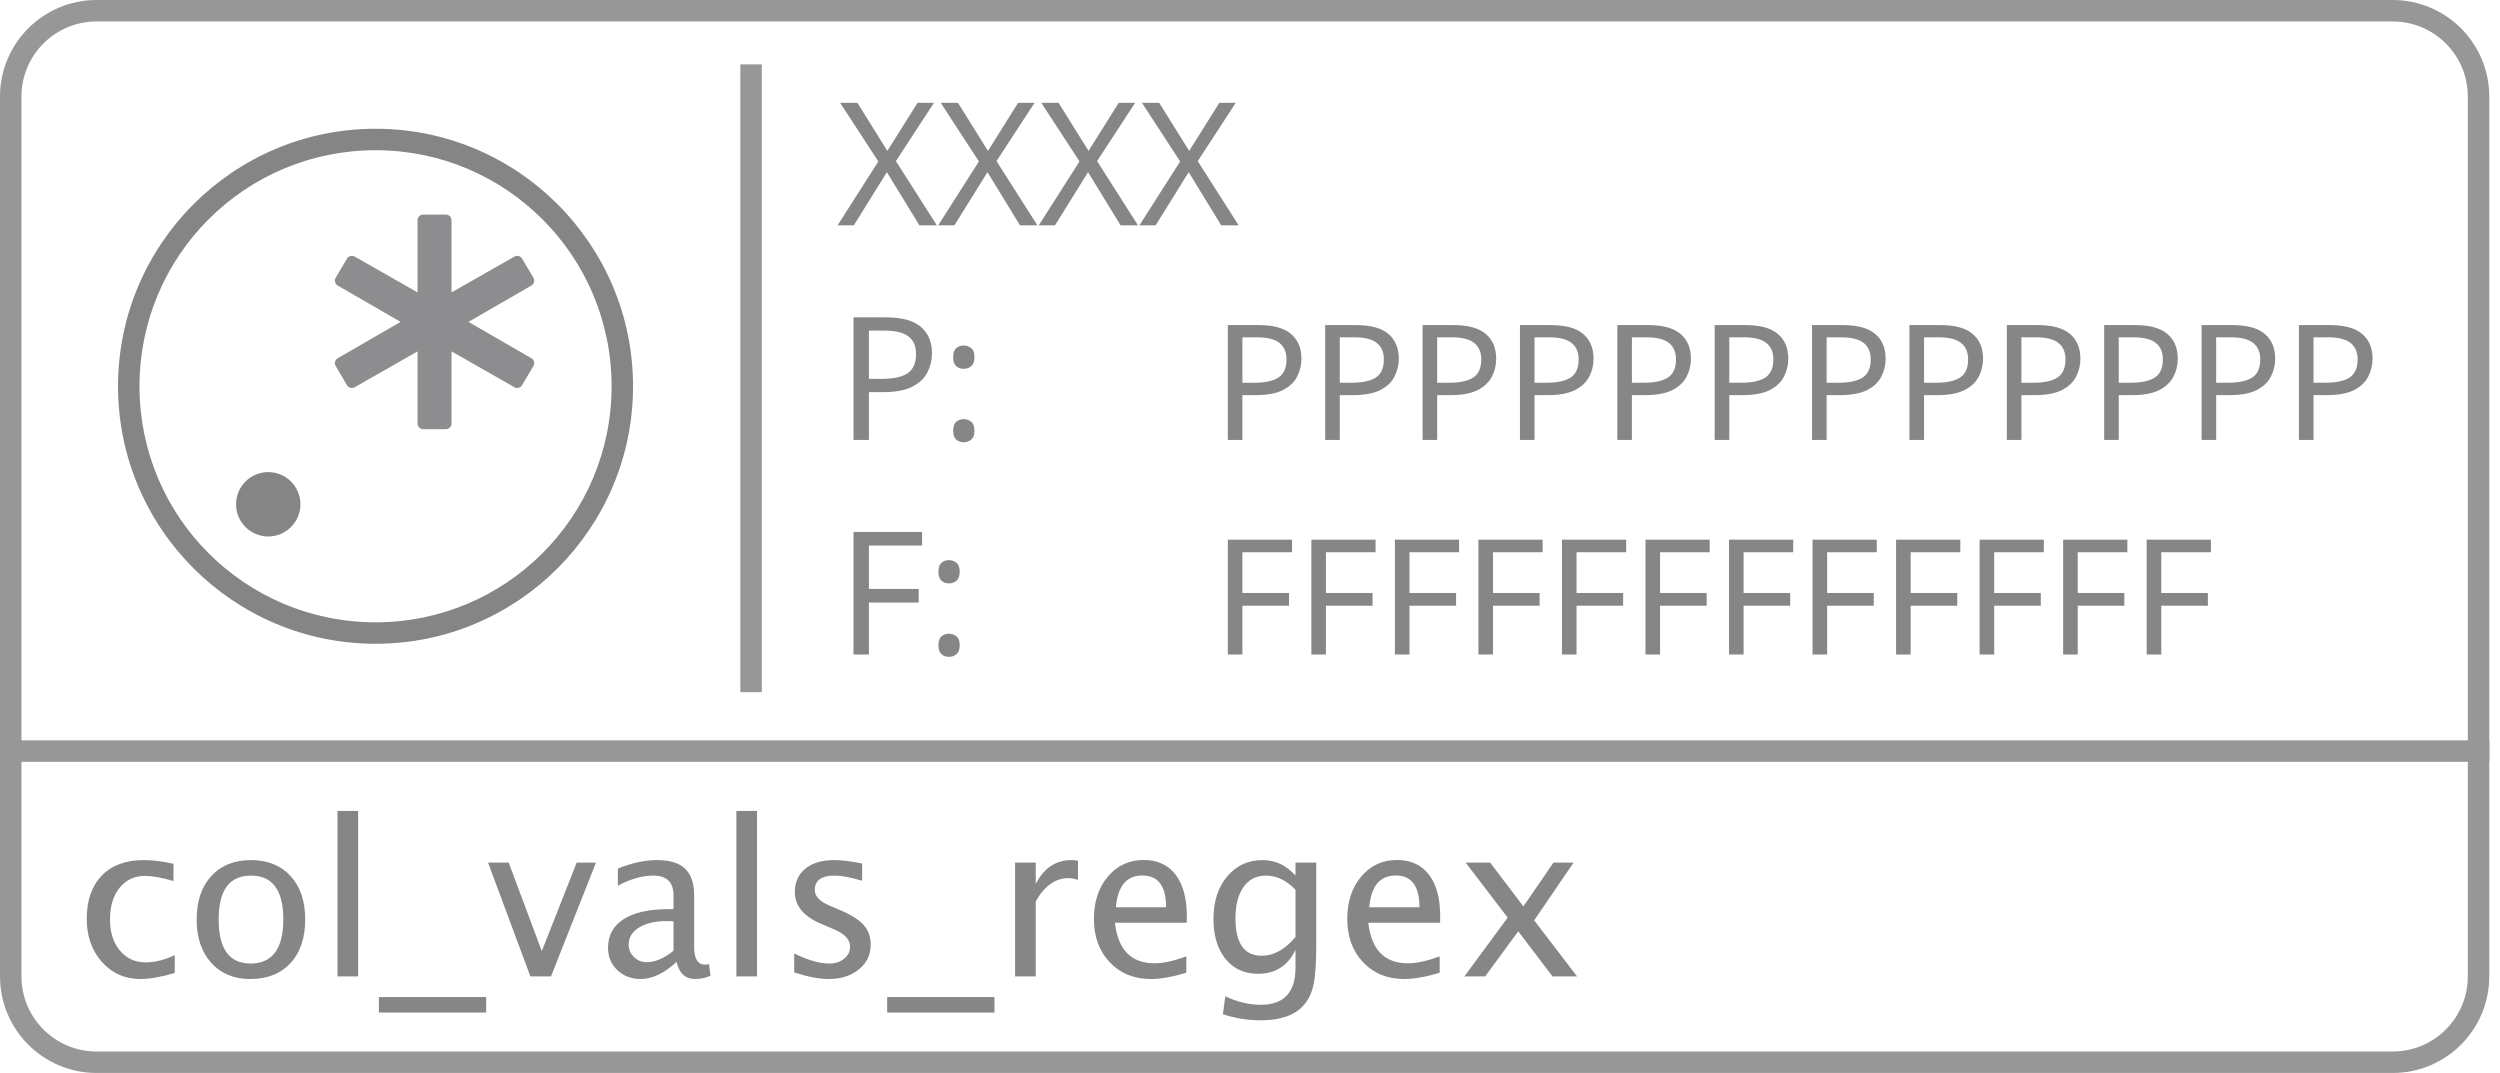
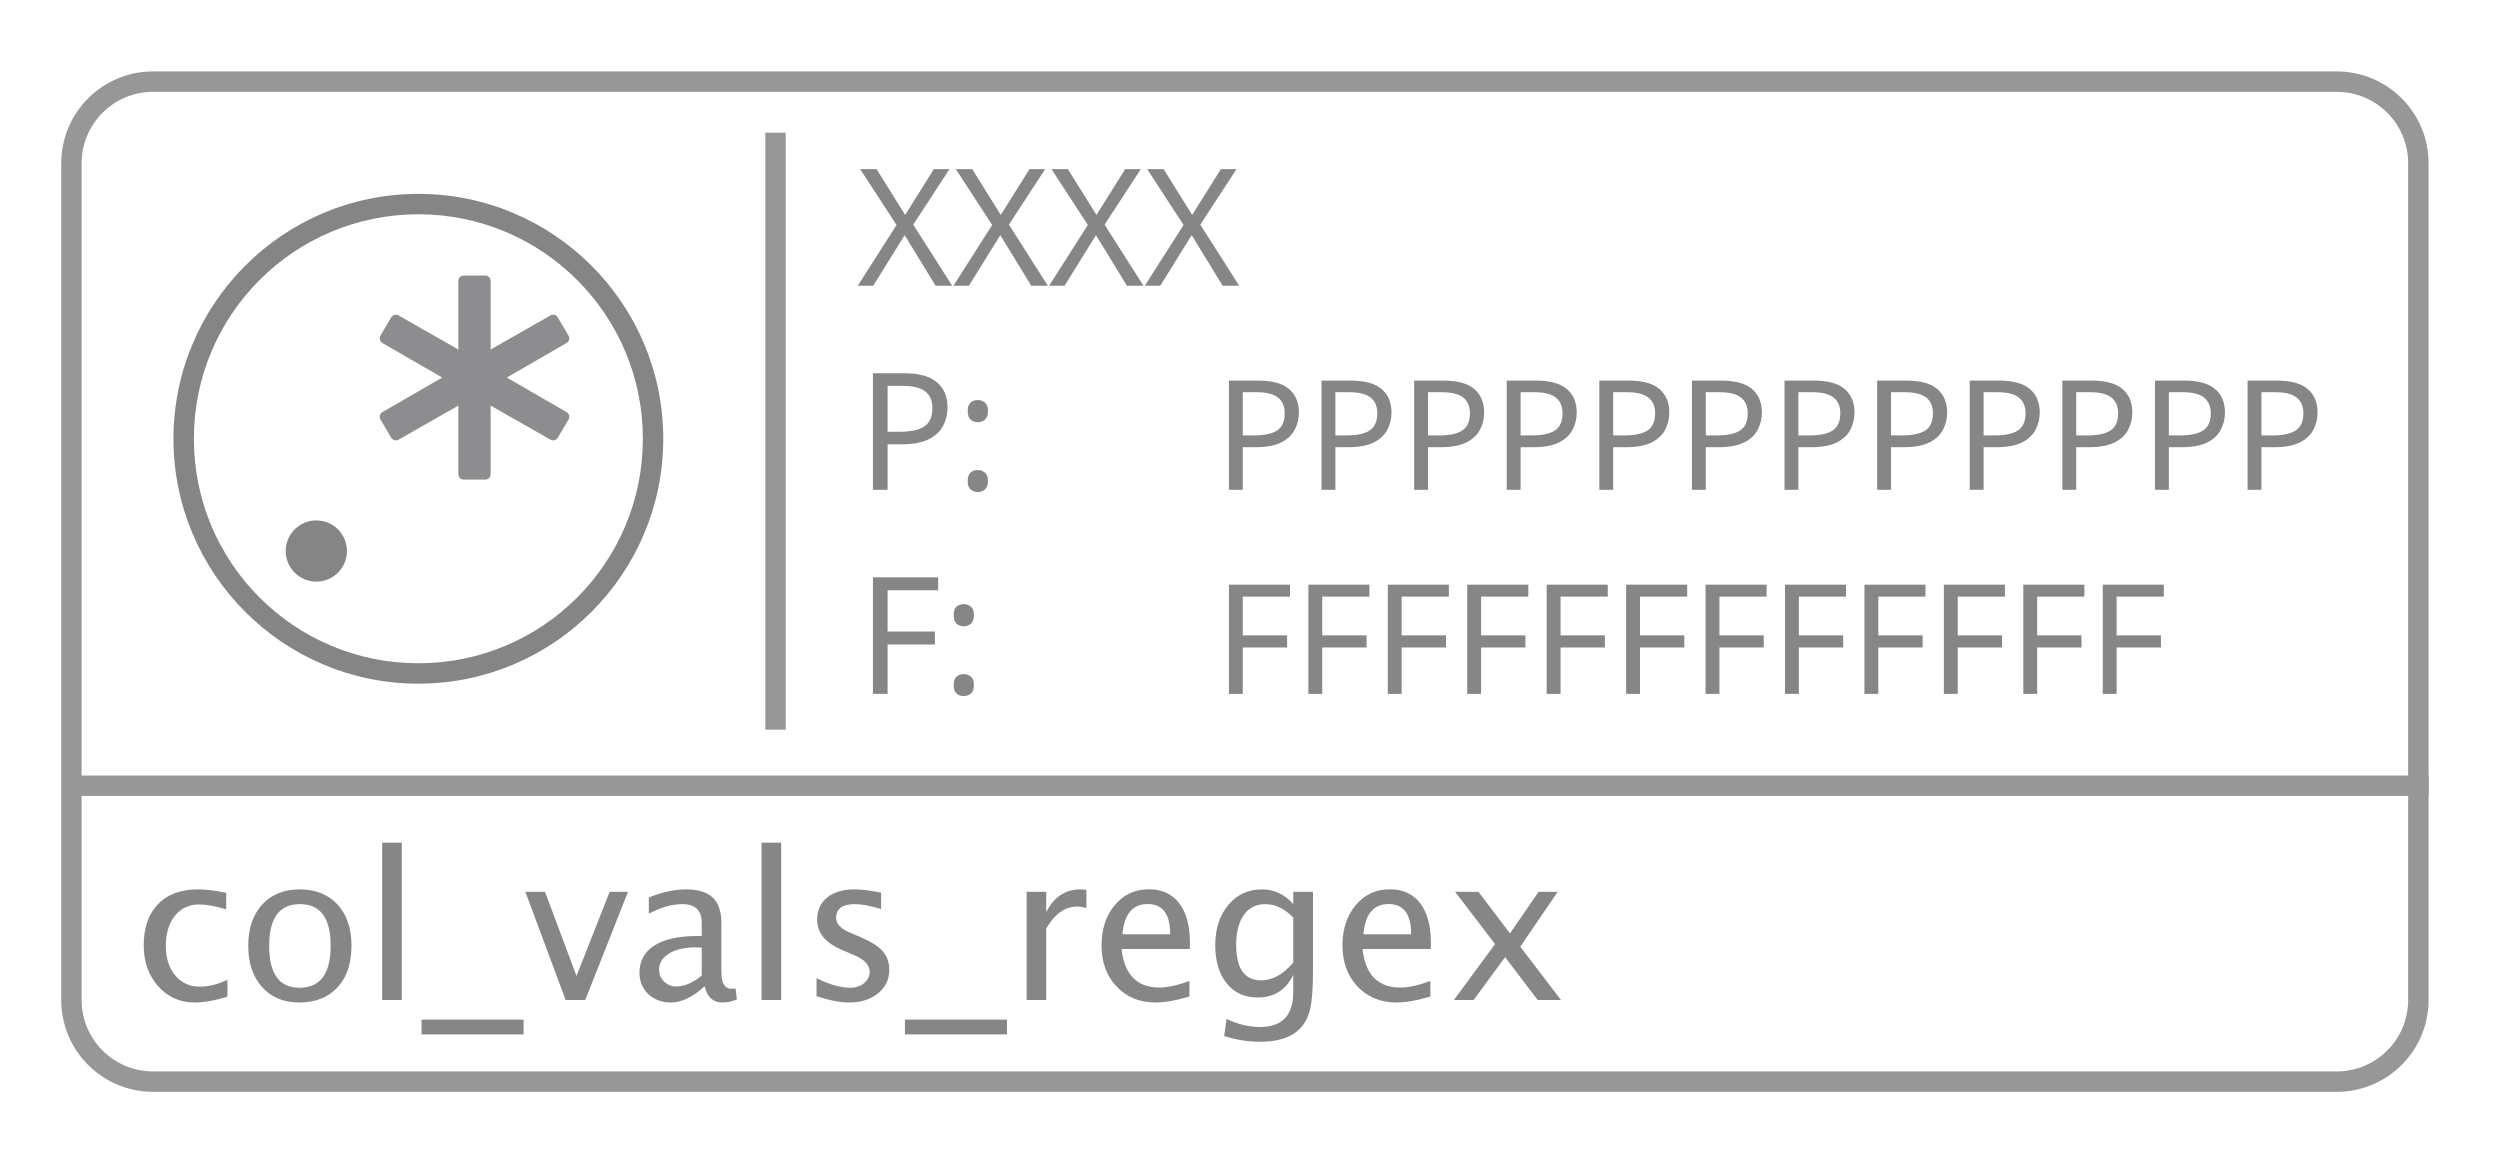
- <svg xmlns="http://www.w3.org/2000/svg" width="233px" height="100px" viewBox="0 0 233 100" version="1.1">
+ <svg xmlns="http://www.w3.org/2000/svg" width="245px" height="114px" viewBox="0 0 245 114" version="1.1">
  <defs />
  <g id="Function-Icons" stroke="none" stroke-width="1" fill="none" fill-rule="evenodd">
-     <g id="col_vals_regex_text">
+     <g id="col_vals_regex_text" transform="translate(6, 7)">
      <path d="M70,7 L70,63.508" id="Line" stroke="#979797" stroke-width="2" stroke-linecap="square" />
      <g id="function" stroke="#979797" stroke-width="2">
        <path d="M2,70 L231.009,70" id="Line" stroke-linecap="square" />
        <rect id="Rectangle" x="1" y="1" width="230" height="98" rx="8" />
      </g>
      <path d="M13.064,91.244 C11.632,91.244 10.444,90.714 9.5,89.652 C8.556,88.591 8.084,87.253 8.084,85.639 C8.084,83.913 8.551,82.569 9.485,81.605 C10.42,80.642 11.723,80.16 13.396,80.16 C14.223,80.16 15.148,80.274 16.17,80.502 L16.17,82.113 C15.083,81.794 14.197,81.635 13.514,81.635 C12.531,81.635 11.741,82.004 11.146,82.743 C10.55,83.482 10.252,84.467 10.252,85.697 C10.252,86.889 10.558,87.852 11.17,88.588 C11.782,89.324 12.583,89.691 13.572,89.691 C14.451,89.691 15.356,89.467 16.287,89.018 L16.287,90.678 C15.044,91.055 13.969,91.244 13.064,91.244 Z M23.318,91.244 C21.801,91.244 20.59,90.741 19.686,89.735 C18.781,88.729 18.328,87.383 18.328,85.697 C18.328,83.992 18.782,82.642 19.69,81.649 C20.599,80.657 21.831,80.16 23.387,80.16 C24.943,80.16 26.175,80.657 27.083,81.649 C27.991,82.642 28.445,83.985 28.445,85.678 C28.445,87.41 27.99,88.77 27.078,89.76 C26.167,90.749 24.913,91.244 23.318,91.244 Z M23.348,89.799 C25.385,89.799 26.404,88.425 26.404,85.678 C26.404,82.963 25.398,81.605 23.387,81.605 C21.382,81.605 20.379,82.969 20.379,85.697 C20.379,88.432 21.368,89.799 23.348,89.799 Z M31.453,91 L31.453,75.58 L33.377,75.58 L33.377,91 L31.453,91 Z M35.311,94.369 L35.311,92.924 L45.311,92.924 L45.311,94.369 L35.311,94.369 Z M49.432,91 L45.486,80.395 L47.41,80.395 L50.496,88.646 L53.748,80.395 L55.545,80.395 L51.355,91 L49.432,91 Z M63.055,89.652 C61.902,90.714 60.792,91.244 59.725,91.244 C58.846,91.244 58.117,90.969 57.537,90.419 C56.958,89.869 56.668,89.174 56.668,88.334 C56.668,87.175 57.155,86.285 58.128,85.663 C59.101,85.041 60.496,84.73 62.312,84.73 L62.771,84.73 L62.771,83.451 C62.771,82.221 62.14,81.605 60.877,81.605 C59.861,81.605 58.764,81.918 57.586,82.543 L57.586,80.951 C58.882,80.424 60.096,80.16 61.229,80.16 C62.413,80.16 63.287,80.427 63.851,80.961 C64.414,81.495 64.695,82.325 64.695,83.451 L64.695,88.256 C64.695,89.356 65.034,89.906 65.711,89.906 C65.796,89.906 65.919,89.893 66.082,89.867 L66.219,90.932 C65.783,91.14 65.301,91.244 64.773,91.244 C63.875,91.244 63.302,90.714 63.055,89.652 Z M62.771,88.607 L62.771,85.863 L62.127,85.844 C61.072,85.844 60.219,86.044 59.568,86.444 C58.917,86.845 58.592,87.37 58.592,88.021 C58.592,88.484 58.755,88.874 59.08,89.193 C59.406,89.512 59.803,89.672 60.271,89.672 C61.072,89.672 61.906,89.317 62.771,88.607 Z M68.631,91 L68.631,75.58 L70.555,75.58 L70.555,91 L68.631,91 Z M77.225,91.244 C76.346,91.244 75.278,91.039 74.021,90.629 L74.021,88.861 C75.278,89.486 76.372,89.799 77.303,89.799 C77.856,89.799 78.315,89.649 78.68,89.35 C79.044,89.05 79.227,88.676 79.227,88.227 C79.227,87.569 78.715,87.025 77.693,86.596 L76.57,86.117 C74.91,85.427 74.08,84.434 74.08,83.139 C74.08,82.214 74.407,81.487 75.062,80.956 C75.716,80.425 76.613,80.16 77.752,80.16 C78.344,80.16 79.077,80.242 79.949,80.404 L80.35,80.482 L80.35,82.084 C79.275,81.765 78.423,81.605 77.791,81.605 C76.554,81.605 75.936,82.055 75.936,82.953 C75.936,83.533 76.404,84.021 77.342,84.418 L78.27,84.809 C79.318,85.251 80.06,85.718 80.496,86.21 C80.932,86.701 81.15,87.315 81.15,88.051 C81.15,88.982 80.783,89.747 80.047,90.346 C79.311,90.945 78.37,91.244 77.225,91.244 Z M82.684,94.369 L82.684,92.924 L92.684,92.924 L92.684,94.369 L82.684,94.369 Z M94.607,91 L94.607,80.395 L96.531,80.395 L96.531,82.387 C97.293,80.902 98.4,80.16 99.852,80.16 C100.047,80.16 100.252,80.176 100.467,80.209 L100.467,82.006 C100.135,81.895 99.842,81.84 99.588,81.84 C98.37,81.84 97.352,82.562 96.531,84.008 L96.531,91 L94.607,91 Z M110.564,90.658 C109.275,91.049 108.172,91.244 107.254,91.244 C105.691,91.244 104.417,90.725 103.431,89.687 C102.444,88.648 101.951,87.302 101.951,85.648 C101.951,84.04 102.386,82.722 103.255,81.693 C104.124,80.665 105.236,80.15 106.59,80.15 C107.872,80.15 108.864,80.606 109.563,81.518 C110.263,82.429 110.613,83.725 110.613,85.404 L110.604,86 L103.914,86 C104.194,88.52 105.428,89.779 107.615,89.779 C108.416,89.779 109.399,89.564 110.564,89.135 L110.564,90.658 Z M104.002,84.555 L108.68,84.555 C108.68,82.582 107.944,81.596 106.473,81.596 C104.995,81.596 104.171,82.582 104.002,84.555 Z M113.973,94.525 L114.197,92.855 C115.311,93.383 116.408,93.646 117.488,93.646 C119.656,93.646 120.74,92.497 120.74,90.199 L120.74,88.529 C120.031,90.014 118.865,90.756 117.244,90.756 C115.975,90.756 114.965,90.294 114.217,89.369 C113.468,88.445 113.094,87.198 113.094,85.629 C113.094,84.014 113.52,82.699 114.373,81.684 C115.226,80.668 116.329,80.16 117.684,80.16 C118.868,80.16 119.887,80.642 120.74,81.605 L120.74,80.395 L122.674,80.395 L122.674,88.109 C122.674,89.77 122.588,90.998 122.415,91.796 C122.243,92.593 121.919,93.246 121.443,93.754 C120.604,94.646 119.298,95.092 117.527,95.092 C116.29,95.092 115.105,94.903 113.973,94.525 Z M120.74,87.328 L120.74,82.924 C119.894,82.045 118.973,81.605 117.977,81.605 C117.091,81.605 116.398,81.96 115.896,82.67 C115.395,83.38 115.145,84.353 115.145,85.59 C115.145,87.914 115.962,89.076 117.596,89.076 C118.709,89.076 119.757,88.493 120.74,87.328 Z M134.178,90.658 C132.889,91.049 131.785,91.244 130.867,91.244 C129.305,91.244 128.03,90.725 127.044,89.687 C126.058,88.648 125.564,87.302 125.564,85.648 C125.564,84.04 125.999,82.722 126.868,81.693 C127.737,80.665 128.849,80.15 130.203,80.15 C131.486,80.15 132.477,80.606 133.177,81.518 C133.877,82.429 134.227,83.725 134.227,85.404 L134.217,86 L127.527,86 C127.807,88.52 129.041,89.779 131.229,89.779 C132.029,89.779 133.012,89.564 134.178,89.135 L134.178,90.658 Z M127.615,84.555 L132.293,84.555 C132.293,82.582 131.557,81.596 130.086,81.596 C128.608,81.596 127.785,82.582 127.615,84.555 Z M136.482,91 L140.516,85.521 L136.6,80.395 L138.885,80.395 L141.98,84.477 L144.783,80.395 L146.658,80.395 L142.986,85.775 L146.98,91 L144.695,91 L141.502,86.801 L138.416,91 L136.482,91 Z" id="col_vals_regex" fill="#868686" />
      <g id="col_vals_regex_icon" transform="translate(11, 12)" fill-rule="nonzero">
        <path d="M24,0 C10.759,0 0,10.759 0,24 C0,37.241 10.759,48 24,48 C37.241,48 48,37.241 48,24 C48,10.759 37.241,0 24,0 Z M24,2 C36.159,2 46,11.841 46,24 C46,36.159 36.159,46 24,46 C11.841,46 2,36.159 2,24 C2,11.841 11.841,2 24,2 Z M14,32 C12.343,32 11,33.343 11,35 C11,36.657 12.343,38 14,38 C15.657,38 17,36.657 17,35 C17,33.343 15.657,32 14,32 Z" id="Shape" fill="#858585" />
-         <g id="Asterisk_8d8c8e" transform="translate(20, 8)" fill="#8D8C8E">
+         <g id="asterisk" transform="translate(20, 8)" fill="#8D8C8E">
          <path d="M10.556,20 L8.444,20 C8.153,20 7.917,19.765 7.917,19.474 L7.917,12.749 L2.056,16.089 C1.806,16.233 1.486,16.147 1.339,15.899 L0.284,14.109 C0.213,13.989 0.193,13.844 0.229,13.709 C0.264,13.573 0.353,13.457 0.474,13.387 L6.336,10 L0.474,6.613 C0.353,6.543 0.264,6.427 0.228,6.292 C0.193,6.156 0.212,6.012 0.283,5.891 L1.339,4.102 C1.485,3.853 1.805,3.768 2.056,3.912 L7.917,7.251 L7.917,0.526 C7.917,0.236 8.153,0 8.444,0 L10.556,0 C10.847,0 11.083,0.236 11.083,0.526 L11.083,7.251 L16.944,3.912 C17.195,3.769 17.514,3.853 17.66,4.102 L18.716,5.891 C18.787,6.012 18.807,6.156 18.771,6.292 C18.736,6.427 18.647,6.543 18.525,6.613 L12.664,10 L18.525,13.387 C18.646,13.457 18.735,13.573 18.771,13.708 C18.807,13.844 18.787,13.988 18.716,14.109 L17.66,15.898 C17.514,16.147 17.194,16.233 16.944,16.088 L11.083,12.749 L11.083,19.474 C11.083,19.765 10.847,20 10.556,20 Z" id="Shape" />
        </g>
      </g>
      <g id="Group" transform="translate(78, 5)" fill="#868686" font-weight="normal">
        <text id="XXXX" font-family="Monaco" font-size="16">
          <tspan x="0" y="16">XXXX</tspan>
        </text>
        <text id="P:" font-family="LucidaGrande, Lucida Grande" font-size="16">
          <tspan x="0" y="36">P:</tspan>
        </text>
        <text id="PPPPPPPPPPPP" font-family="Monaco" font-size="15">
          <tspan x="34.982" y="36">PPPPPPPPPPPP</tspan>
        </text>
        <text id="F:" font-family="LucidaGrande, Lucida Grande" font-size="16">
          <tspan x="0" y="56">F:</tspan>
        </text>
        <text id="FFFFFFFFFFFF" font-family="Monaco" font-size="15">
          <tspan x="34.982" y="56">FFFFFFFFFFFF</tspan>
        </text>
      </g>
    </g>
  </g>
</svg>
